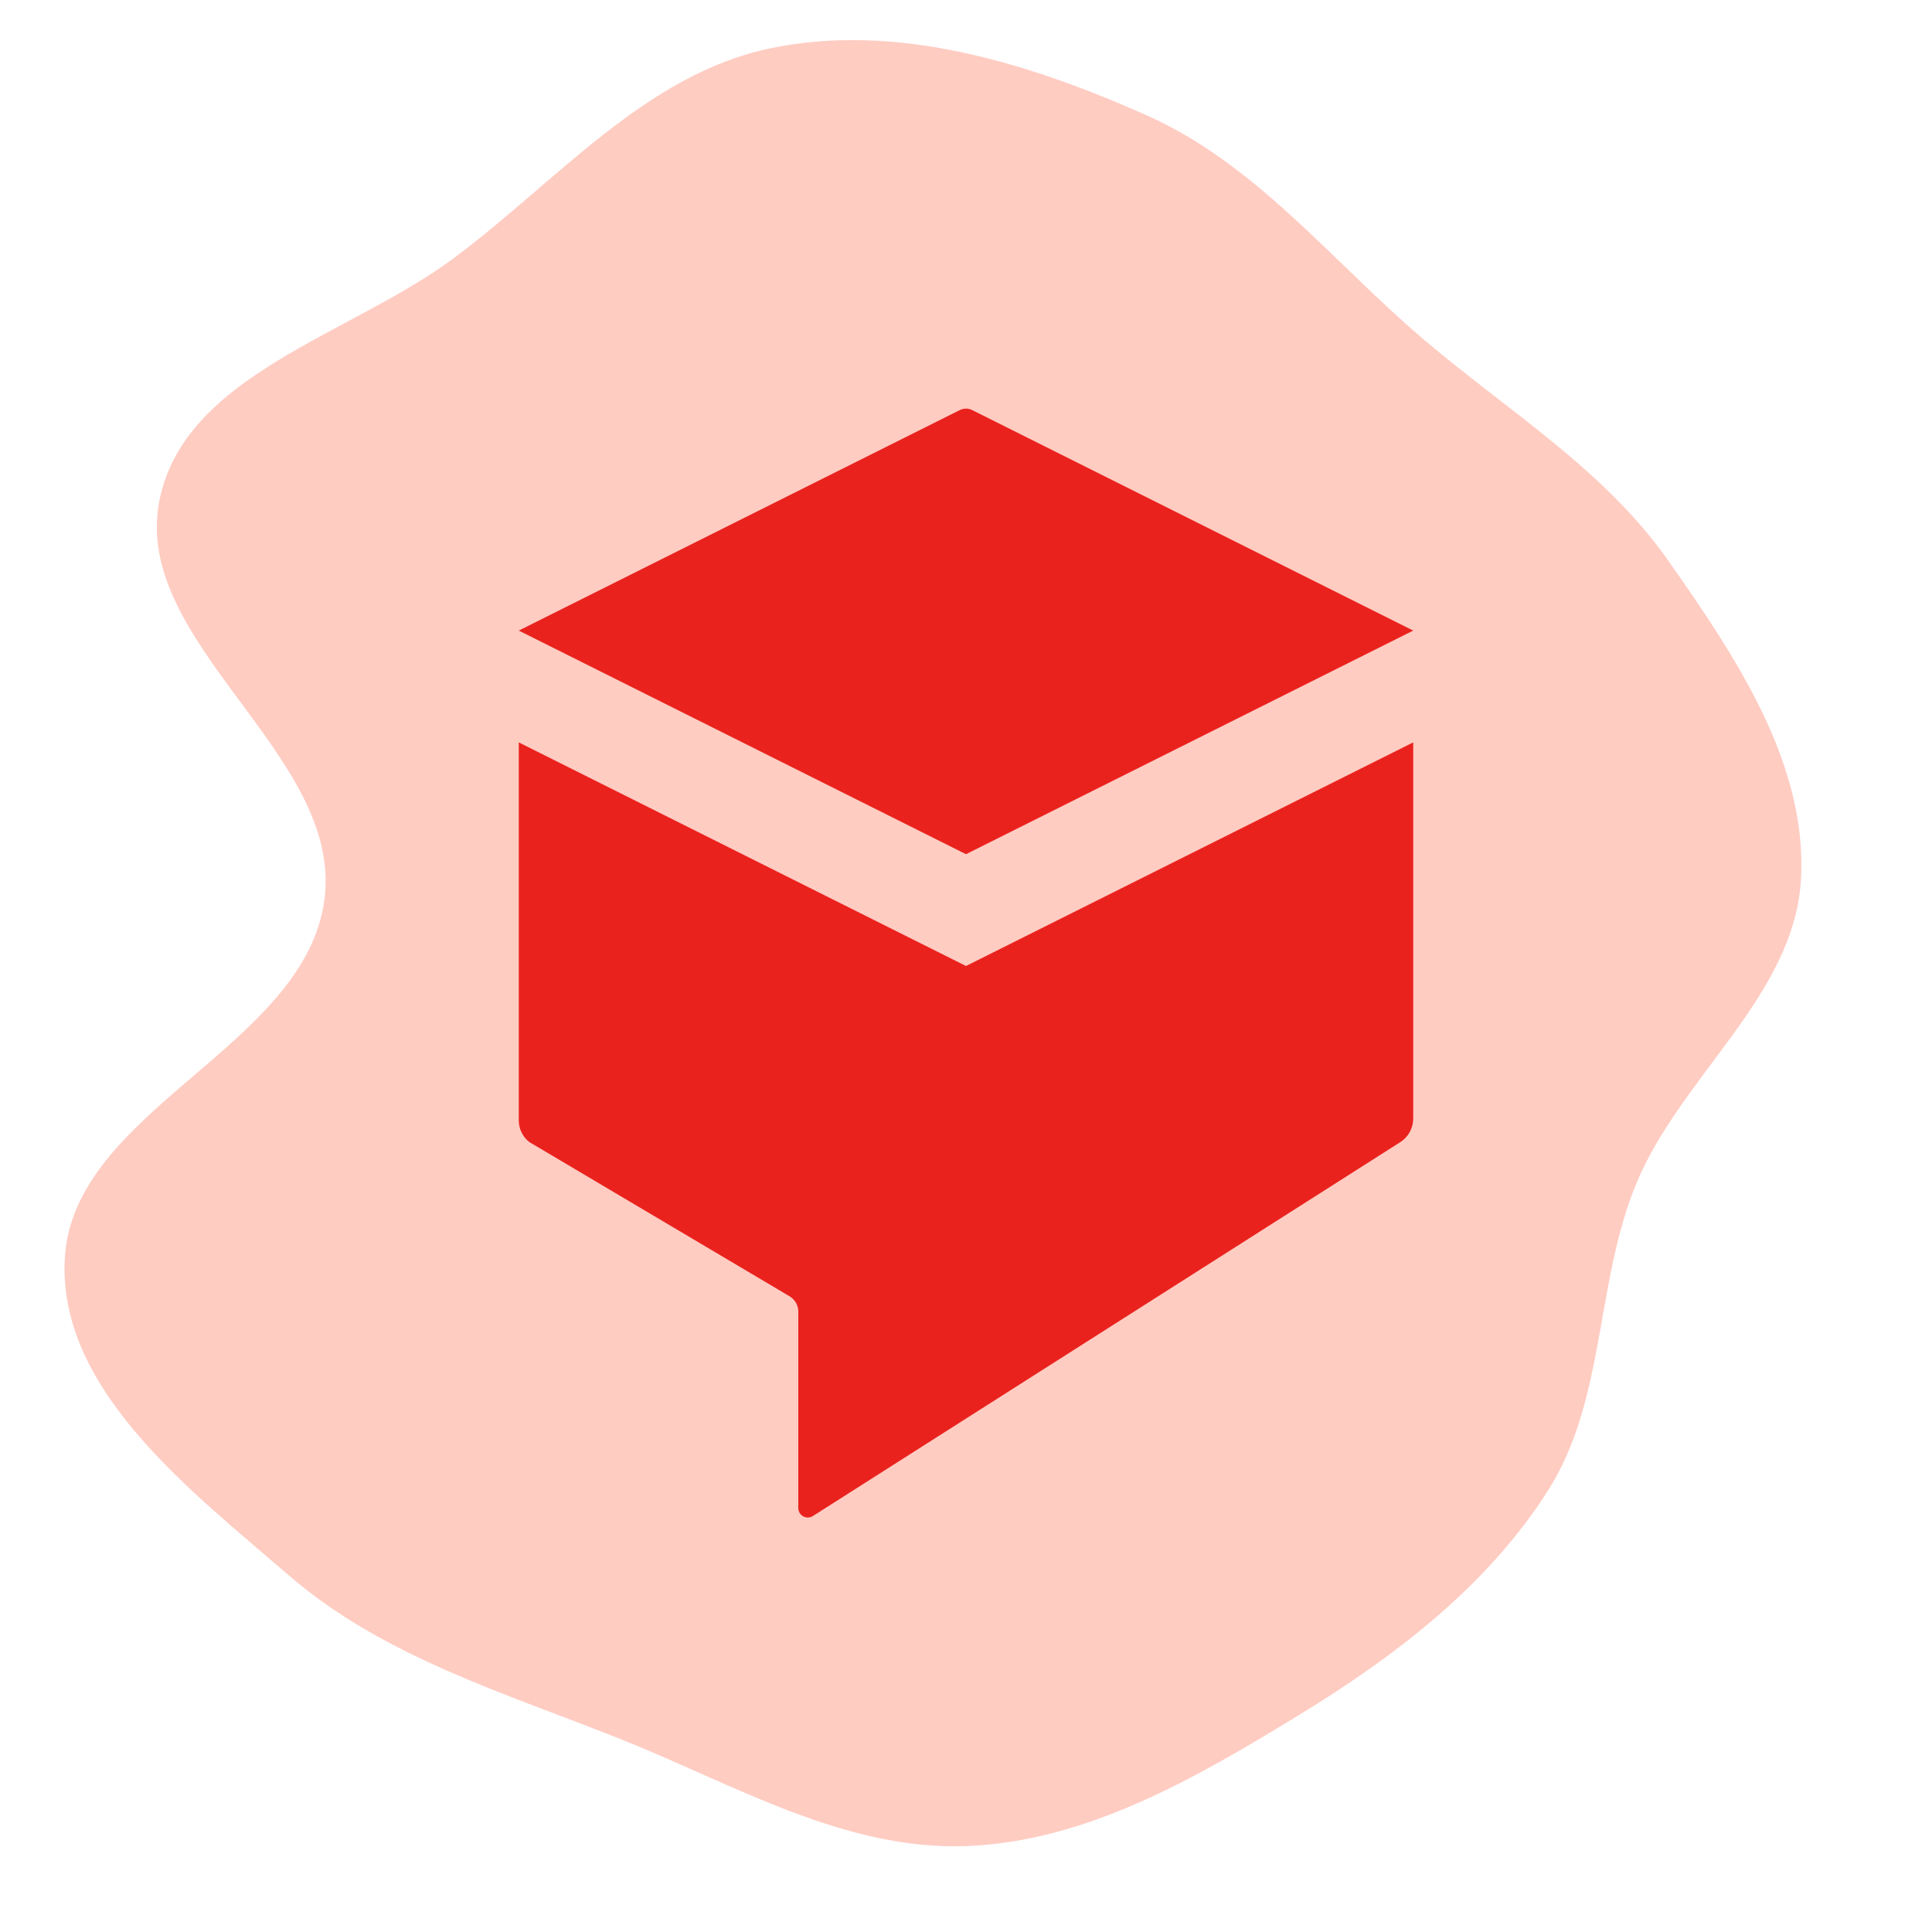
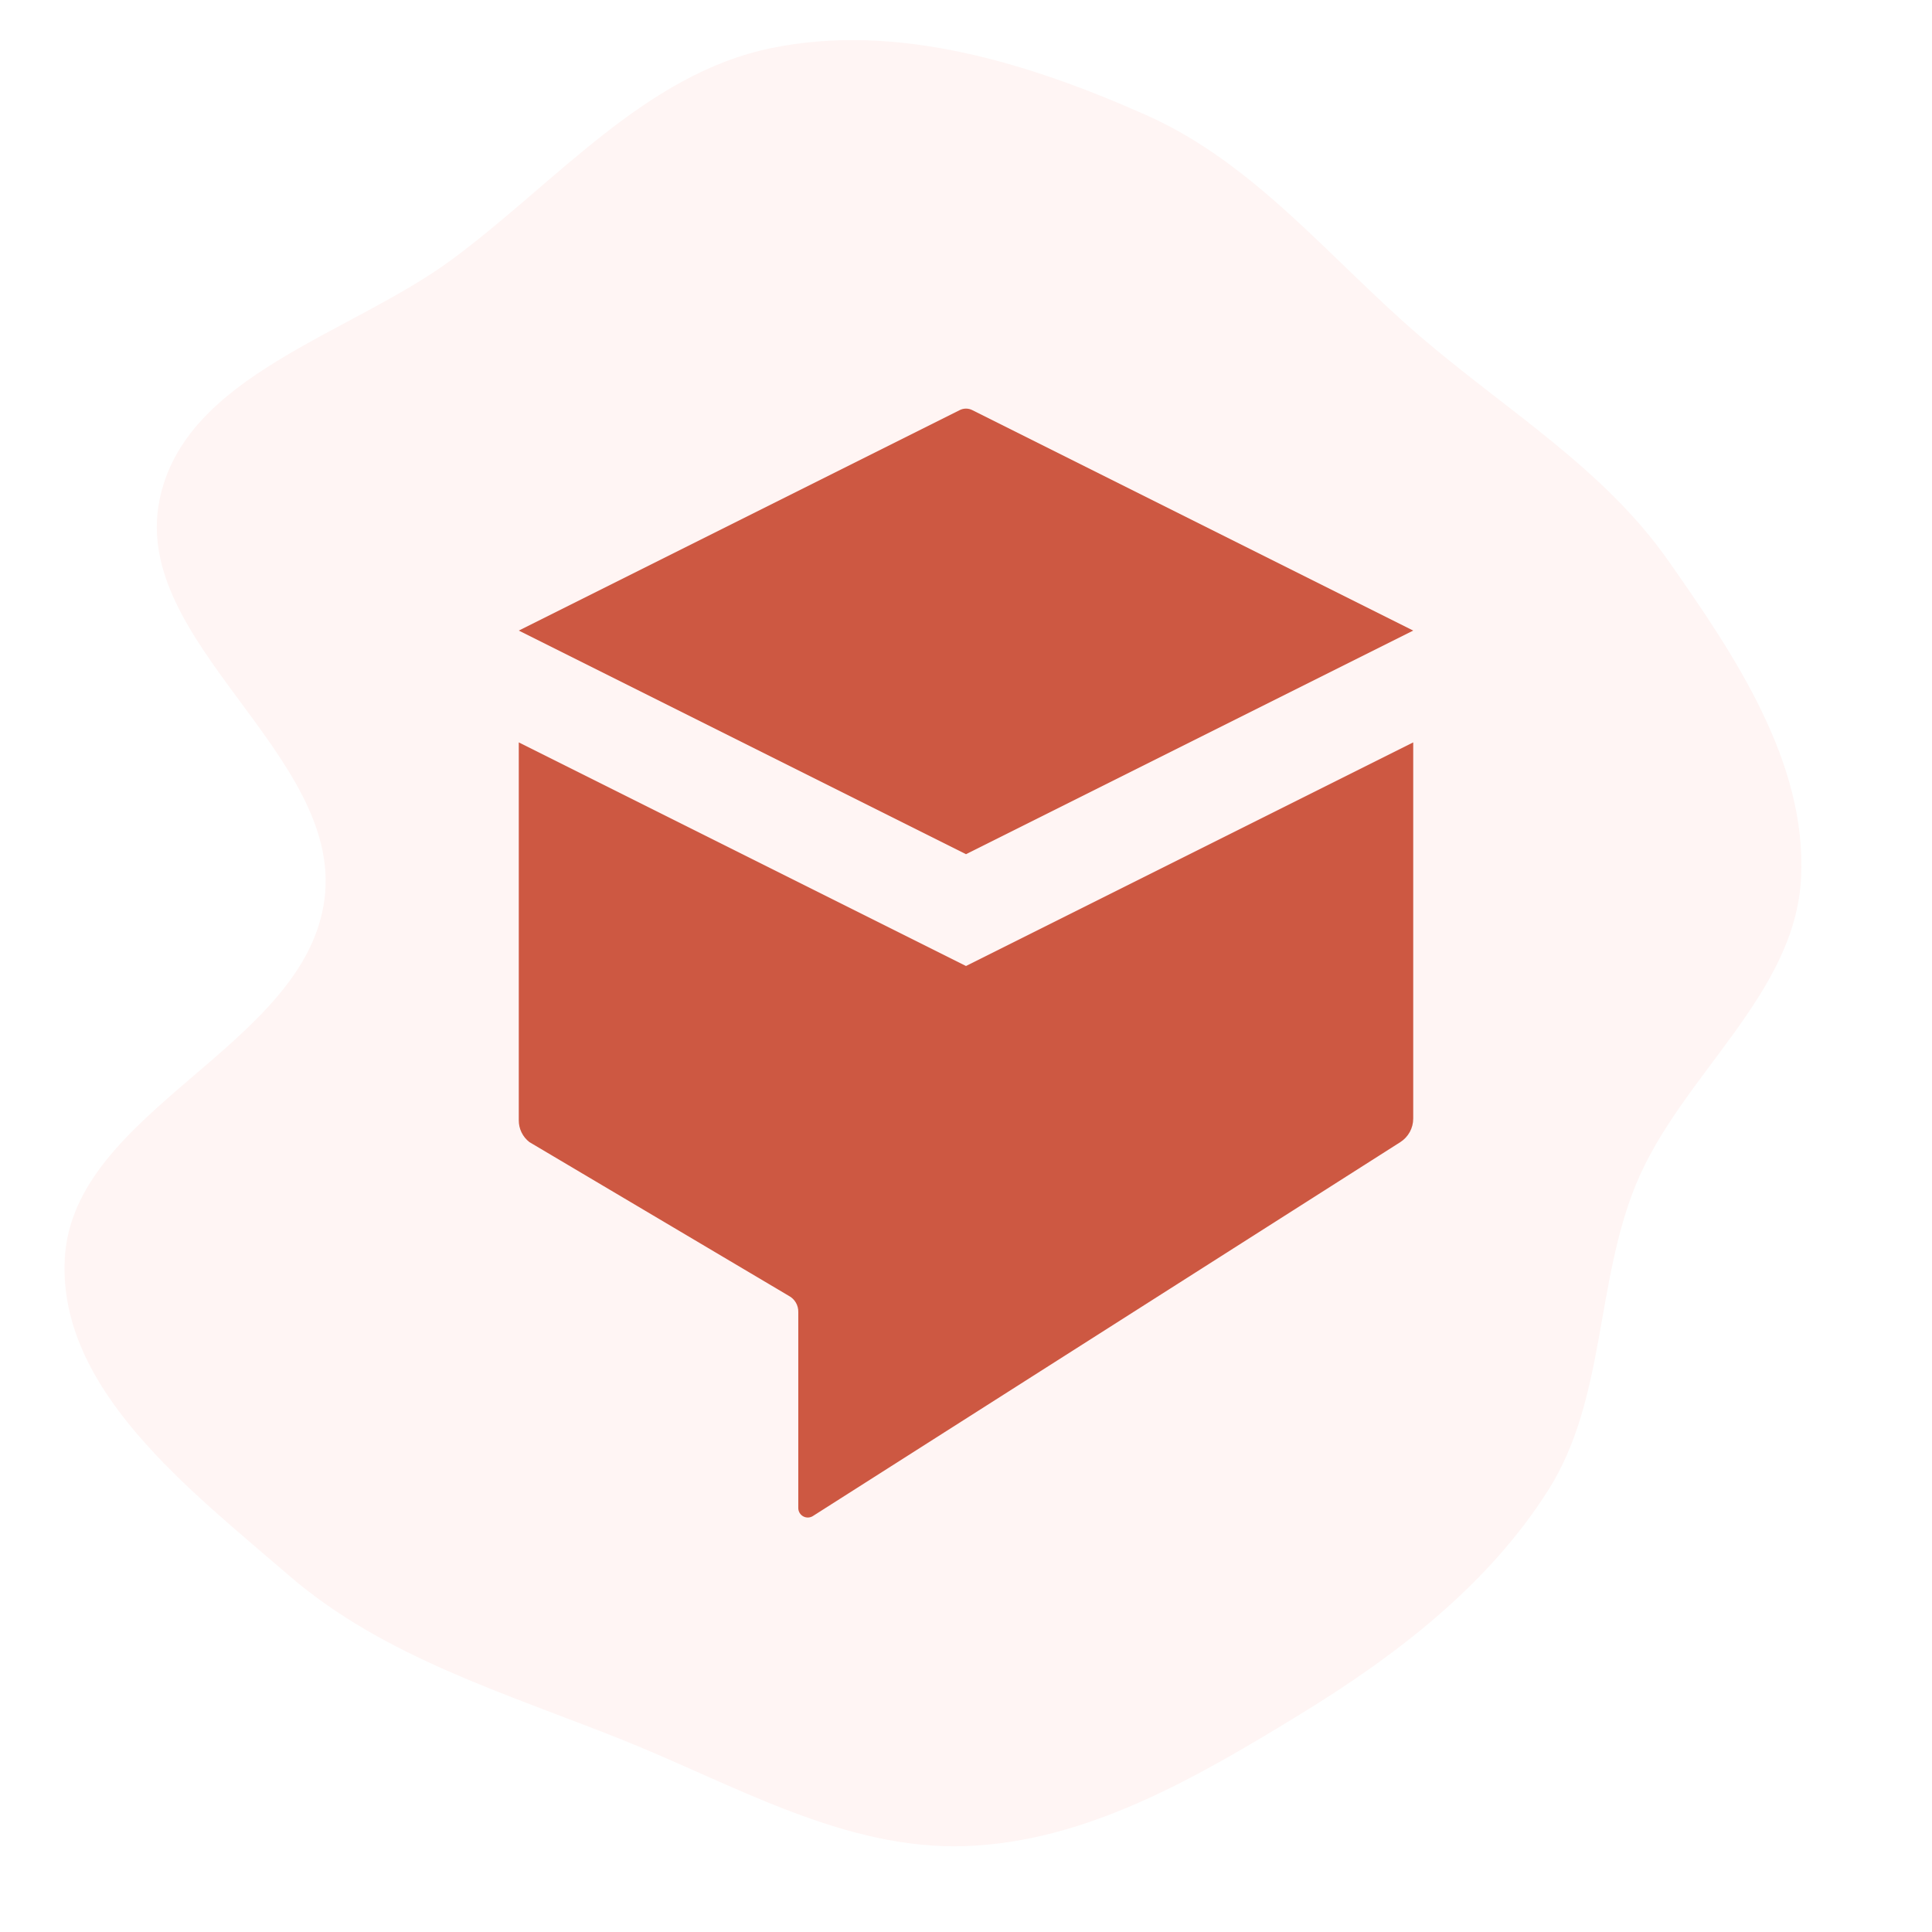
<svg xmlns="http://www.w3.org/2000/svg" width="800px" height="800px" viewBox="-5.28 -5.28 34.56 34.56" fill="" transform="matrix(1, 0, 0, 1, 0, 0)" stroke="" stroke-width="0">
  <g id="SVGRepo_bgCarrier" stroke-width="0" transform="translate(0,0), scale(1)">
-     <path transform="translate(-5.28, -5.28), scale(1.08)" d="M16,30.577C17.999,30.504,19.815,29.445,21.522,28.402C23.118,27.426,24.641,26.263,25.643,24.683C26.596,23.18,26.421,21.252,27.101,19.607C27.841,17.816,29.731,16.482,29.831,14.546C29.93,12.627,28.735,10.858,27.631,9.285C26.568,7.769,24.964,6.803,23.556,5.601C22.052,4.317,20.801,2.715,18.995,1.911C17.048,1.044,14.856,0.366,12.769,0.798C10.681,1.23,9.208,3.024,7.494,4.292C5.79,5.551,3.056,6.21,2.641,8.287C2.169,10.647,5.674,12.495,5.376,14.883C5.069,17.344,1.202,18.374,1.073,20.85C0.959,23.014,3.148,24.68,4.787,26.096C6.354,27.448,8.374,28.044,10.296,28.812C12.164,29.559,13.989,30.651,16,30.577" fill="#ffccc2" strokewidth="0" />
+     <path transform="translate(-5.28, -5.28), scale(1.08)" d="M16,30.577C17.999,30.504,19.815,29.445,21.522,28.402C23.118,27.426,24.641,26.263,25.643,24.683C26.596,23.18,26.421,21.252,27.101,19.607C27.841,17.816,29.731,16.482,29.831,14.546C29.93,12.627,28.735,10.858,27.631,9.285C26.568,7.769,24.964,6.803,23.556,5.601C22.052,4.317,20.801,2.715,18.995,1.911C17.048,1.044,14.856,0.366,12.769,0.798C10.681,1.23,9.208,3.024,7.494,4.292C5.79,5.551,3.056,6.21,2.641,8.287C2.169,10.647,5.674,12.495,5.376,14.883C5.069,17.344,1.202,18.374,1.073,20.85C0.959,23.014,3.148,24.68,4.787,26.096C6.354,27.448,8.374,28.044,10.296,28.812C12.164,29.559,13.989,30.651,16,30.577" fill="#fff5f4" strokewidth="0" />
  </g>
  <g id="SVGRepo_tracerCarrier" stroke-linecap="round" stroke-linejoin="round" stroke="#CCCCCC" stroke-width="0.192" />
  <g id="SVGRepo_iconCarrier">
    <defs>
-       <style>.cls-1{fill:#ea221e;}.cls-2{fill:#ea221e;}</style>
+       <style>.cls-1{fill:#cd5842;}.cls-2{fill:#cd5842;}</style>
    </defs>
    <g data-name="Product Icons">
      <g data-name="colored-32/dialogflow-enterprise">
        <g data-name="32px_Dialogflow-Favicon">
          <path class="cls-1" d="M12,12,4,8v6.76a.49.49,0,0,0,.19.39L8.83,17.9a.32.32,0,0,1,.17.29V21.7a.17.17,0,0,0,.26.14l10.51-6.69a.5.5,0,0,0,.23-.42V8Z" />
        </g>
      </g>
      <path class="cls-2" d="M12,10l8-4L12.12,2.06a.25.25,0,0,0-.24,0L4,6Z" />
    </g>
  </g>
</svg>
